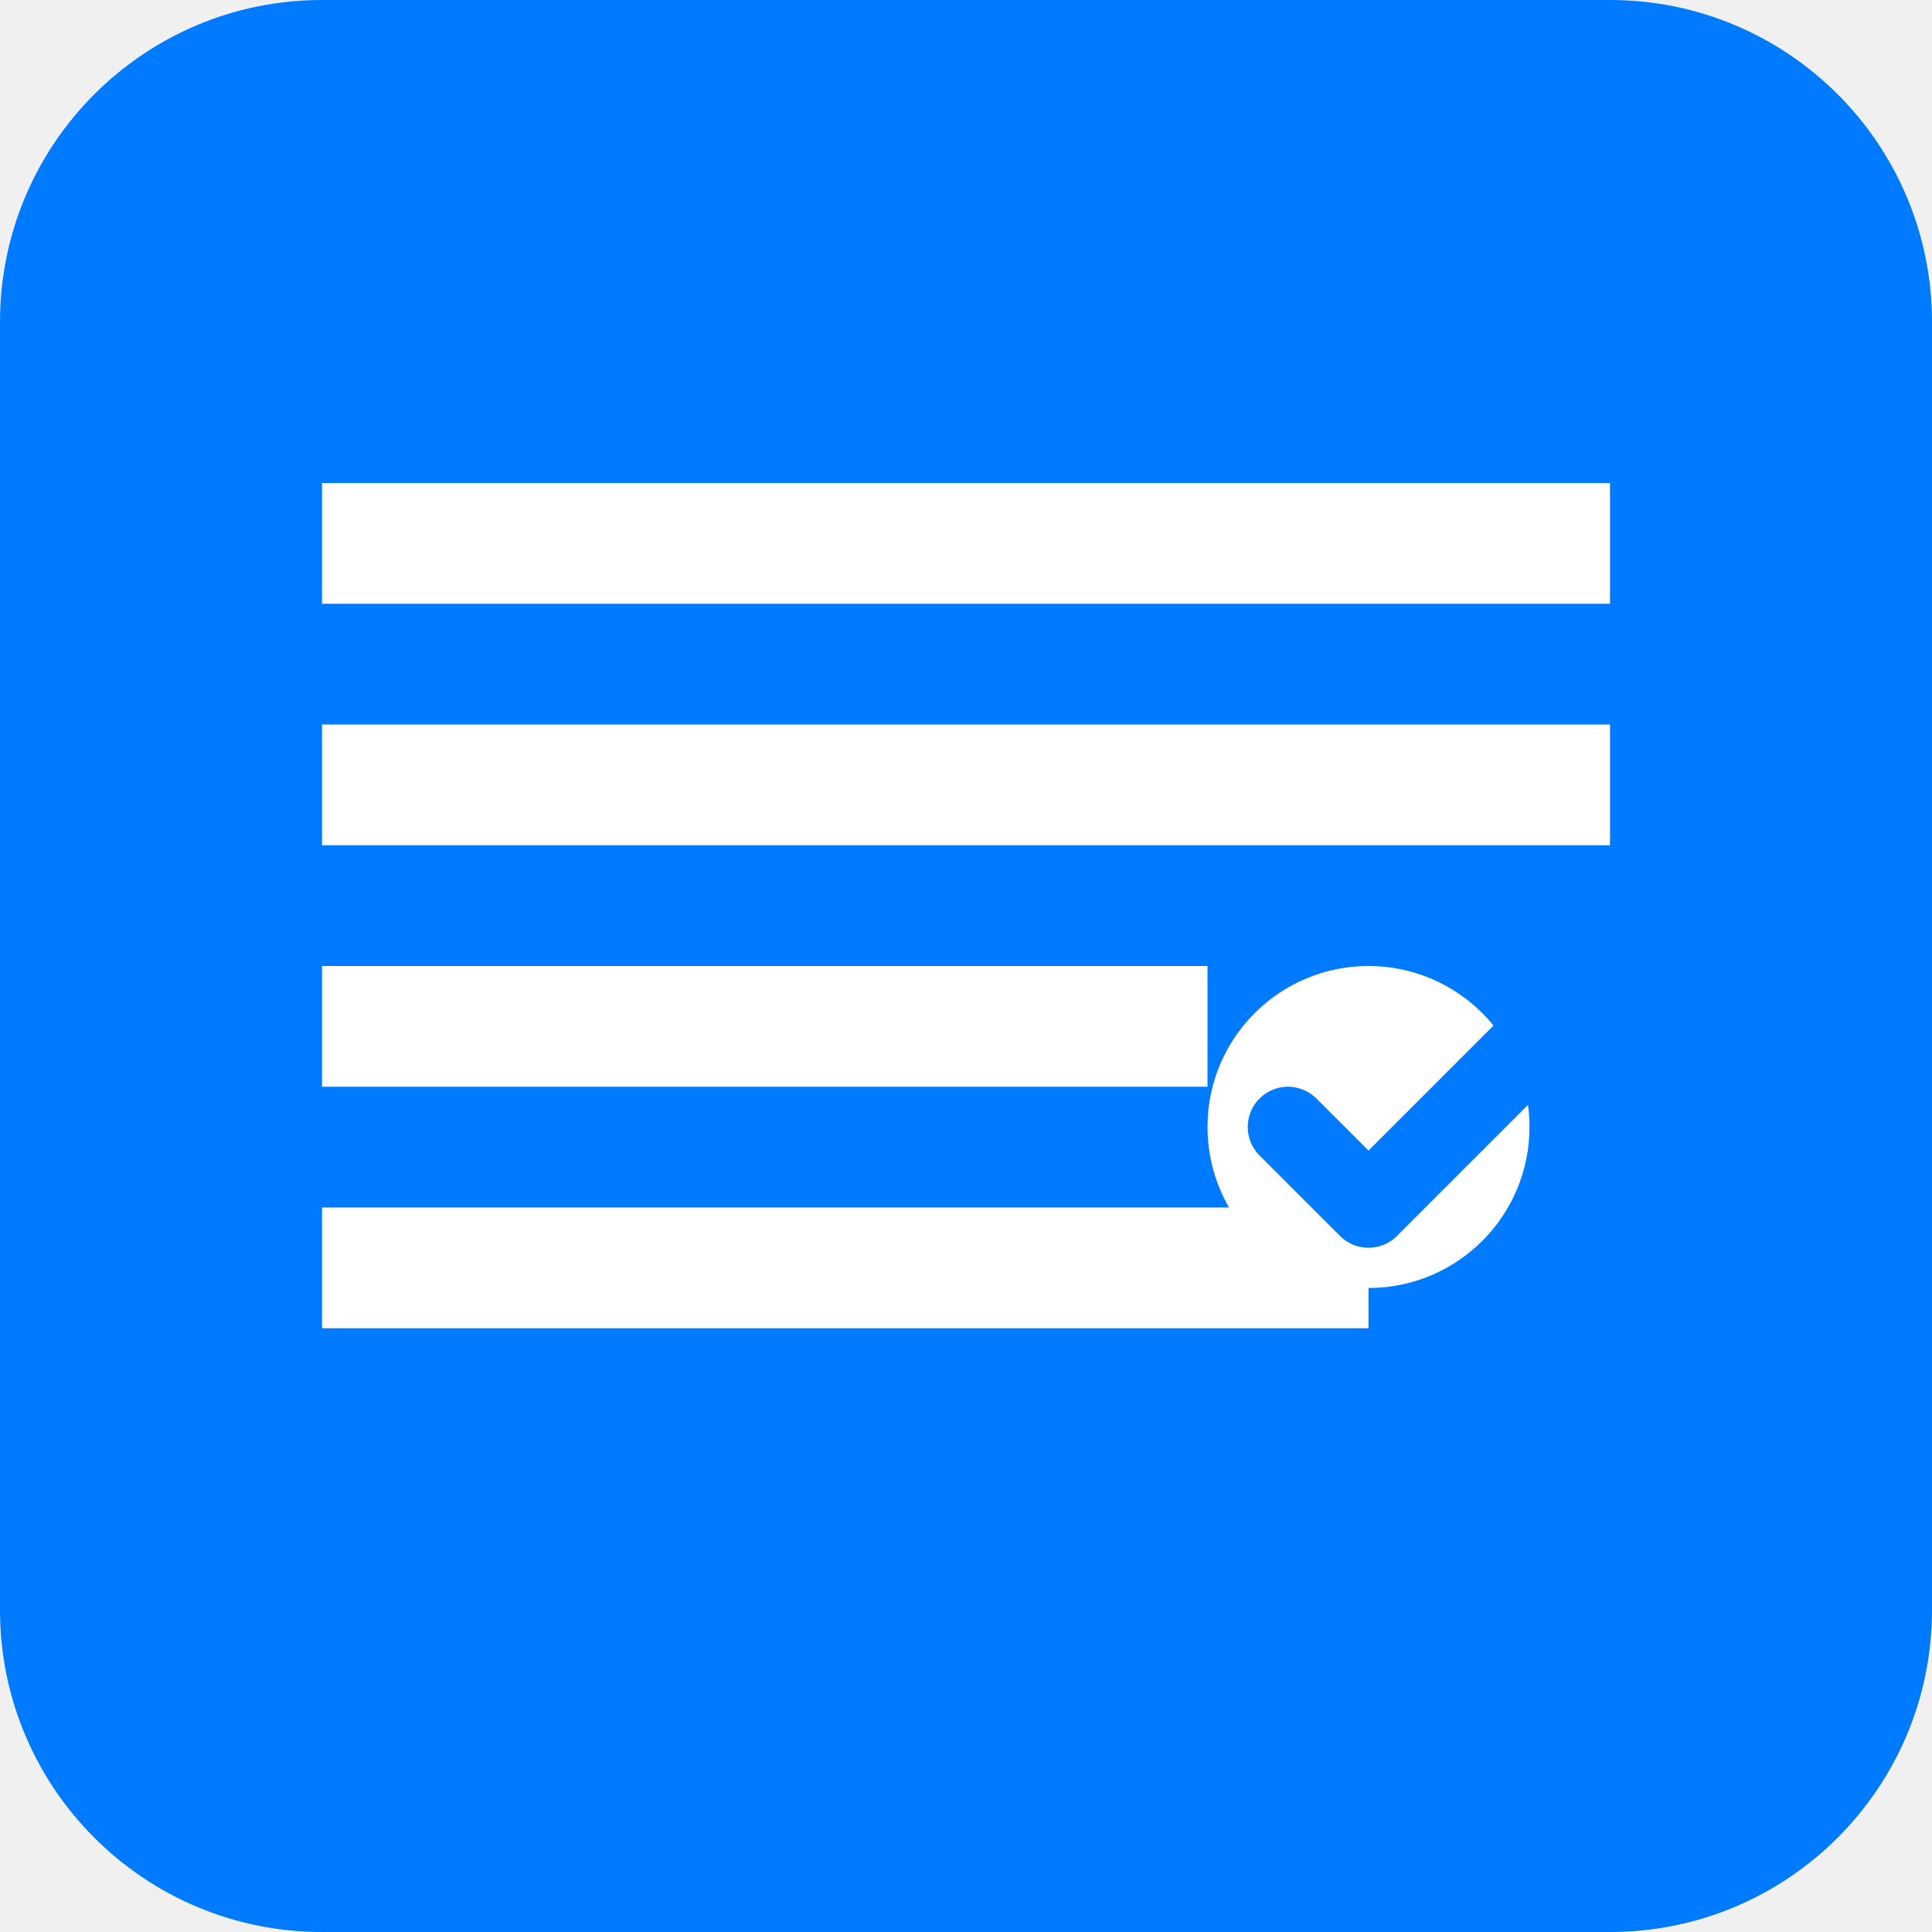
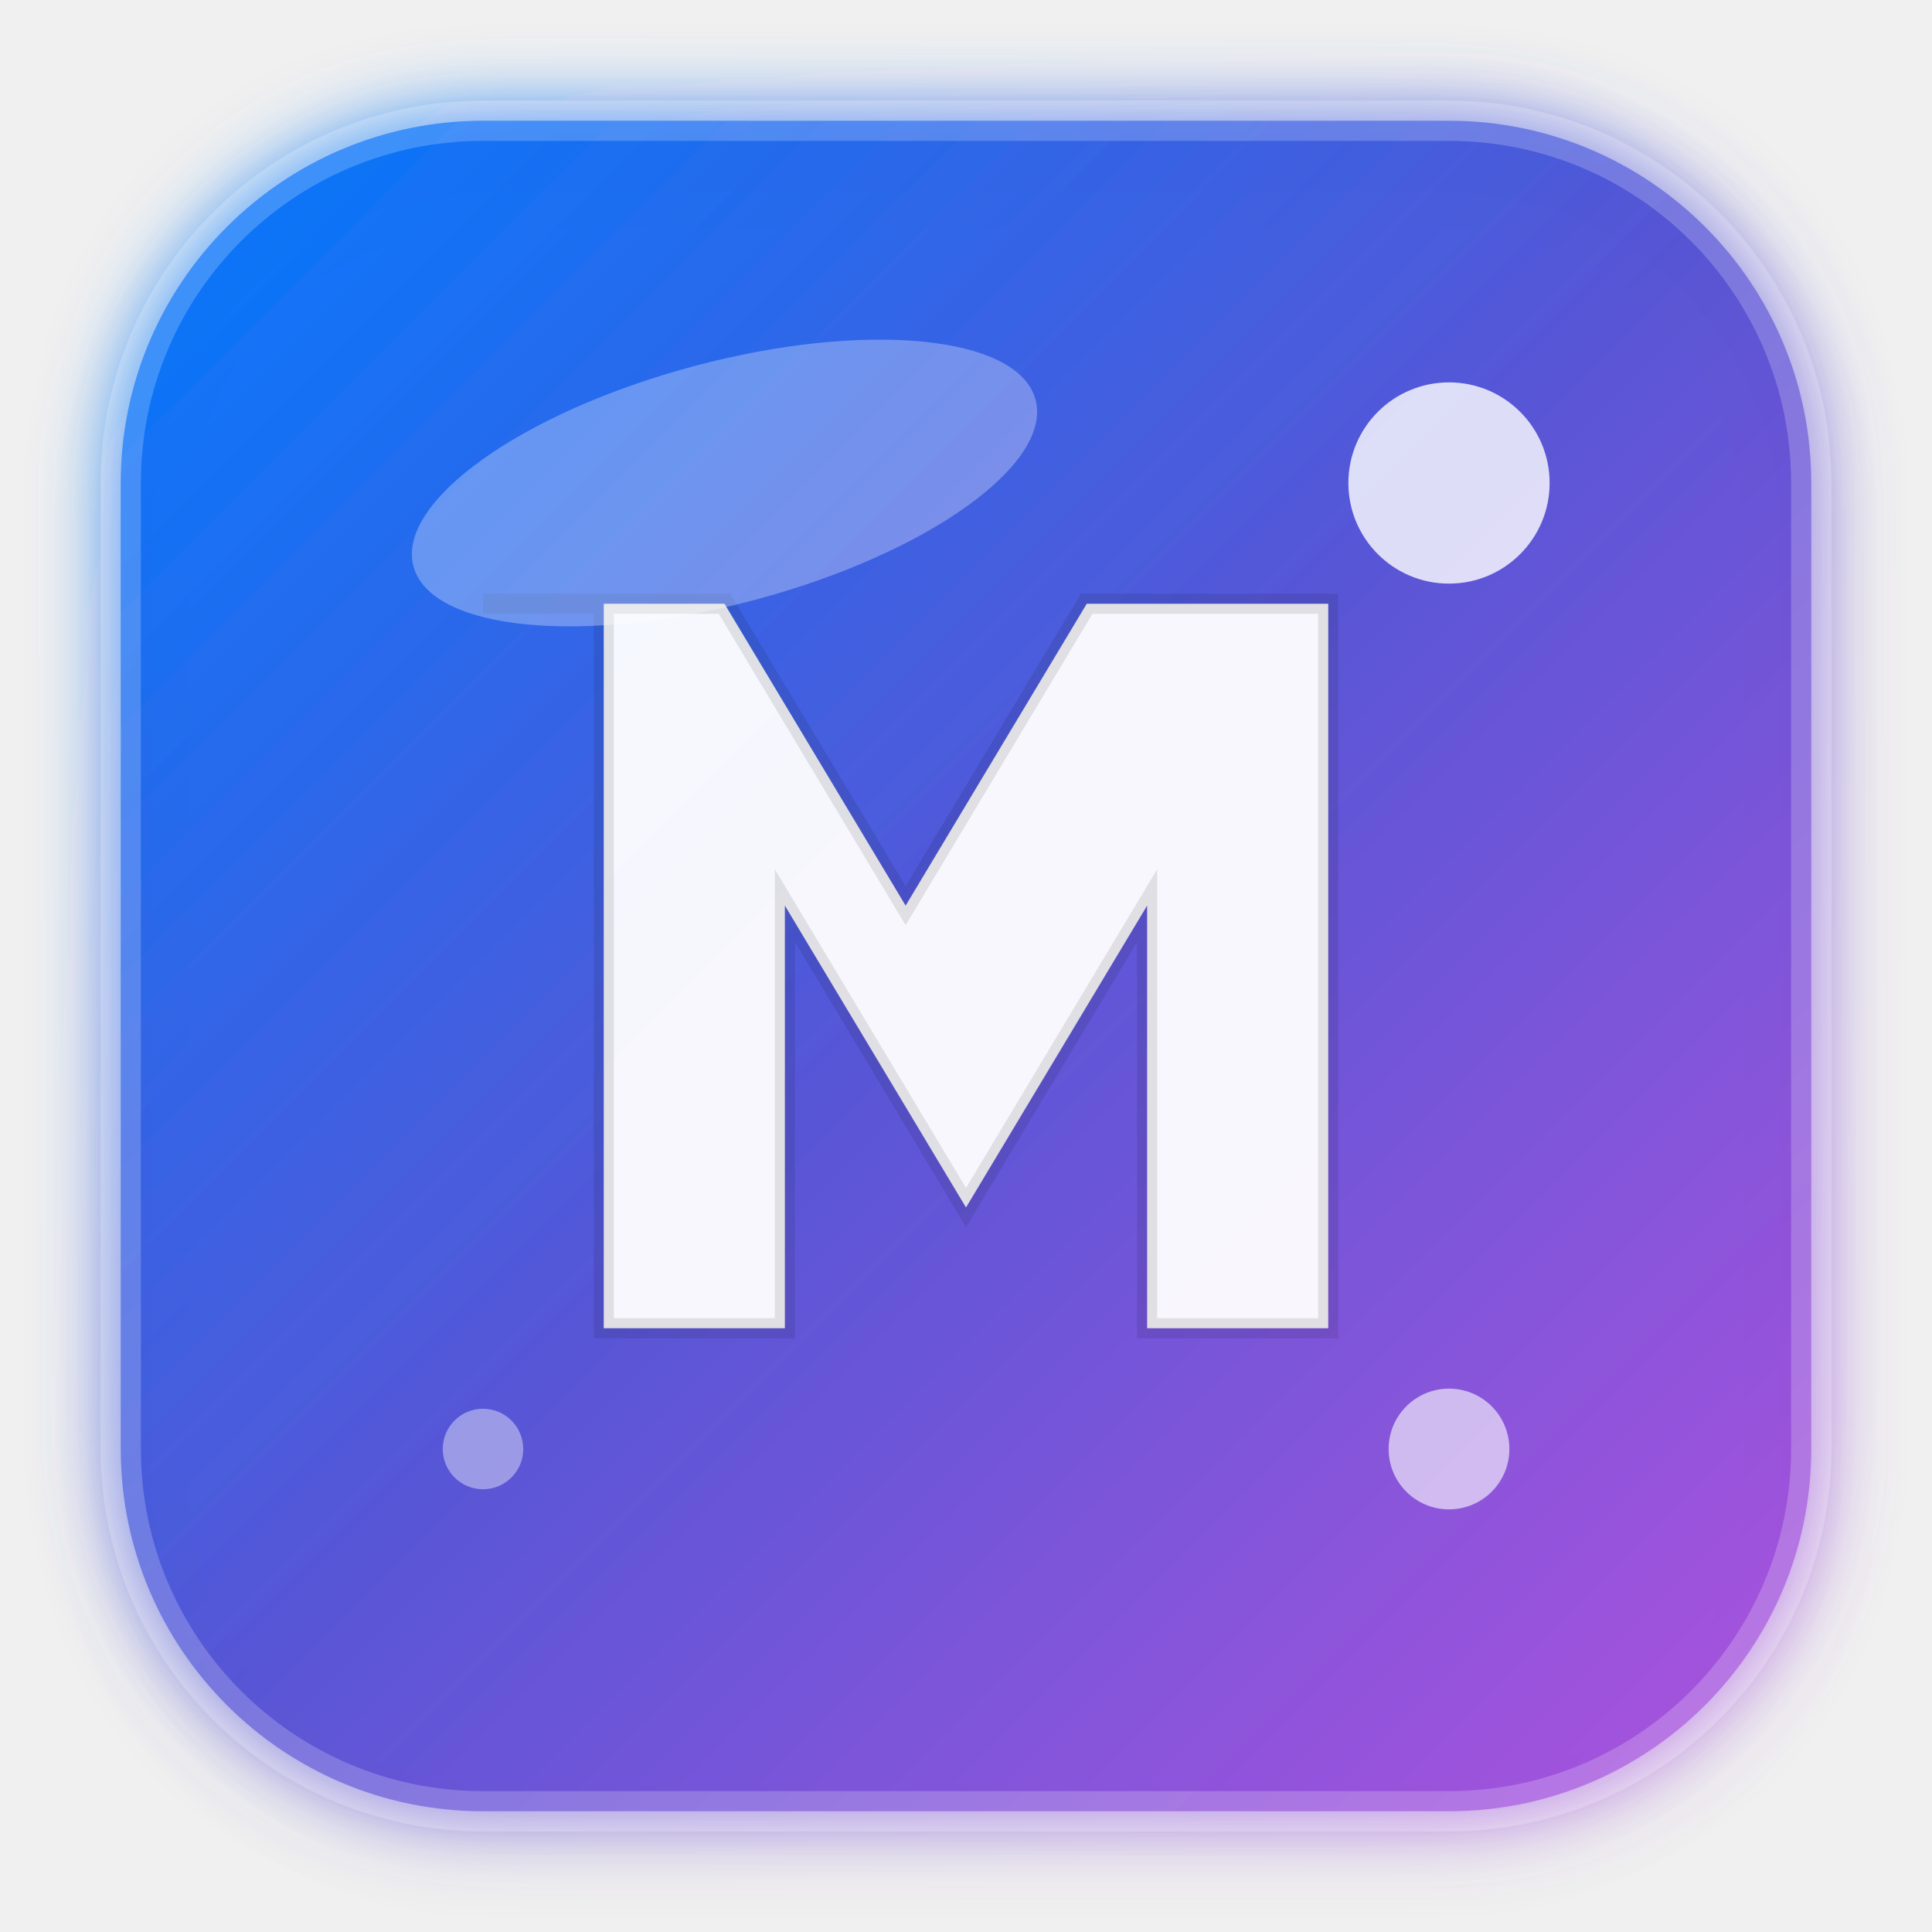
<svg xmlns="http://www.w3.org/2000/svg" width="48" height="48" viewBox="0 0 48 48" fill="none">
-   <rect width="48" height="48" rx="8" fill="#007AFF" />
-   <path d="M8 12h32v3H8v-3zm0 6h32v3H8v-3zm0 6h22v3H8v-3zm0 6h26v3H8v-3z" fill="white" />
-   <circle cx="34" cy="28" r="4" fill="white" />
-   <path d="M32 28l2 2 4-4" stroke="#007AFF" stroke-width="2" stroke-linecap="round" stroke-linejoin="round" />
+   <defs>
+     <linearGradient id="gradient48" x1="0%" y1="0%" x2="100%" y2="100%">
+       <stop offset="0%" style="stop-color:#007AFF;stop-opacity:1" />
+       <stop offset="50%" style="stop-color:#5856D6;stop-opacity:1" />
+       <stop offset="100%" style="stop-color:#AF52DE;stop-opacity:1" />
+     </linearGradient>
+     <filter id="glow48" x="-20%" y="-20%" width="140%" height="140%">
+       <feGaussianBlur stdDeviation="1" result="coloredBlur" />
+       <feMerge>
+         <feMergeNode in="coloredBlur" />
+         <feMergeNode in="SourceGraphic" />
+       </feMerge>
+     </filter>
+     <filter id="innerShadow" x="-50%" y="-50%" width="200%" height="200%">
+       <feGaussianBlur in="SourceGraphic" stdDeviation="1" />
+       <feOffset dx="0" dy="1" result="offset" />
+       <feFlood flood-color="#000000" flood-opacity="0.1" />
+       <feComposite in2="offset" operator="in" />
+       <feMerge>
+         <feMergeNode />
+         <feMergeNode in="SourceGraphic" />
+       </feMerge>
+     </filter>
+   </defs>
+   <rect x="3" y="3" width="42" height="42" rx="9" ry="9" fill="url(#gradient48)" filter="url(#glow48)" />
+   <rect x="3" y="3" width="42" height="42" rx="9" ry="9" fill="none" stroke="rgba(255,255,255,0.2)" stroke-width="1" filter="url(#innerShadow)" />
+   <path d="M12 15h6l4.5 7.5L27 15h6v18h-4.5V22.5L24 30l-4.5-7.5V33H15V15z" fill="white" fill-opacity="0.95" stroke="rgba(0,0,0,0.1)" stroke-width="0.5" />
+   <circle cx="36" cy="12" r="2.5" fill="white" fill-opacity="0.8" />
+   <circle cx="36" cy="36" r="1.5" fill="white" fill-opacity="0.6" />
+   <circle cx="12" cy="36" r="1" fill="white" fill-opacity="0.4" />
+   <ellipse cx="18" cy="12" rx="8" ry="3" fill="rgba(255,255,255,0.3)" transform="rotate(-15 18 12)" />
</svg>
